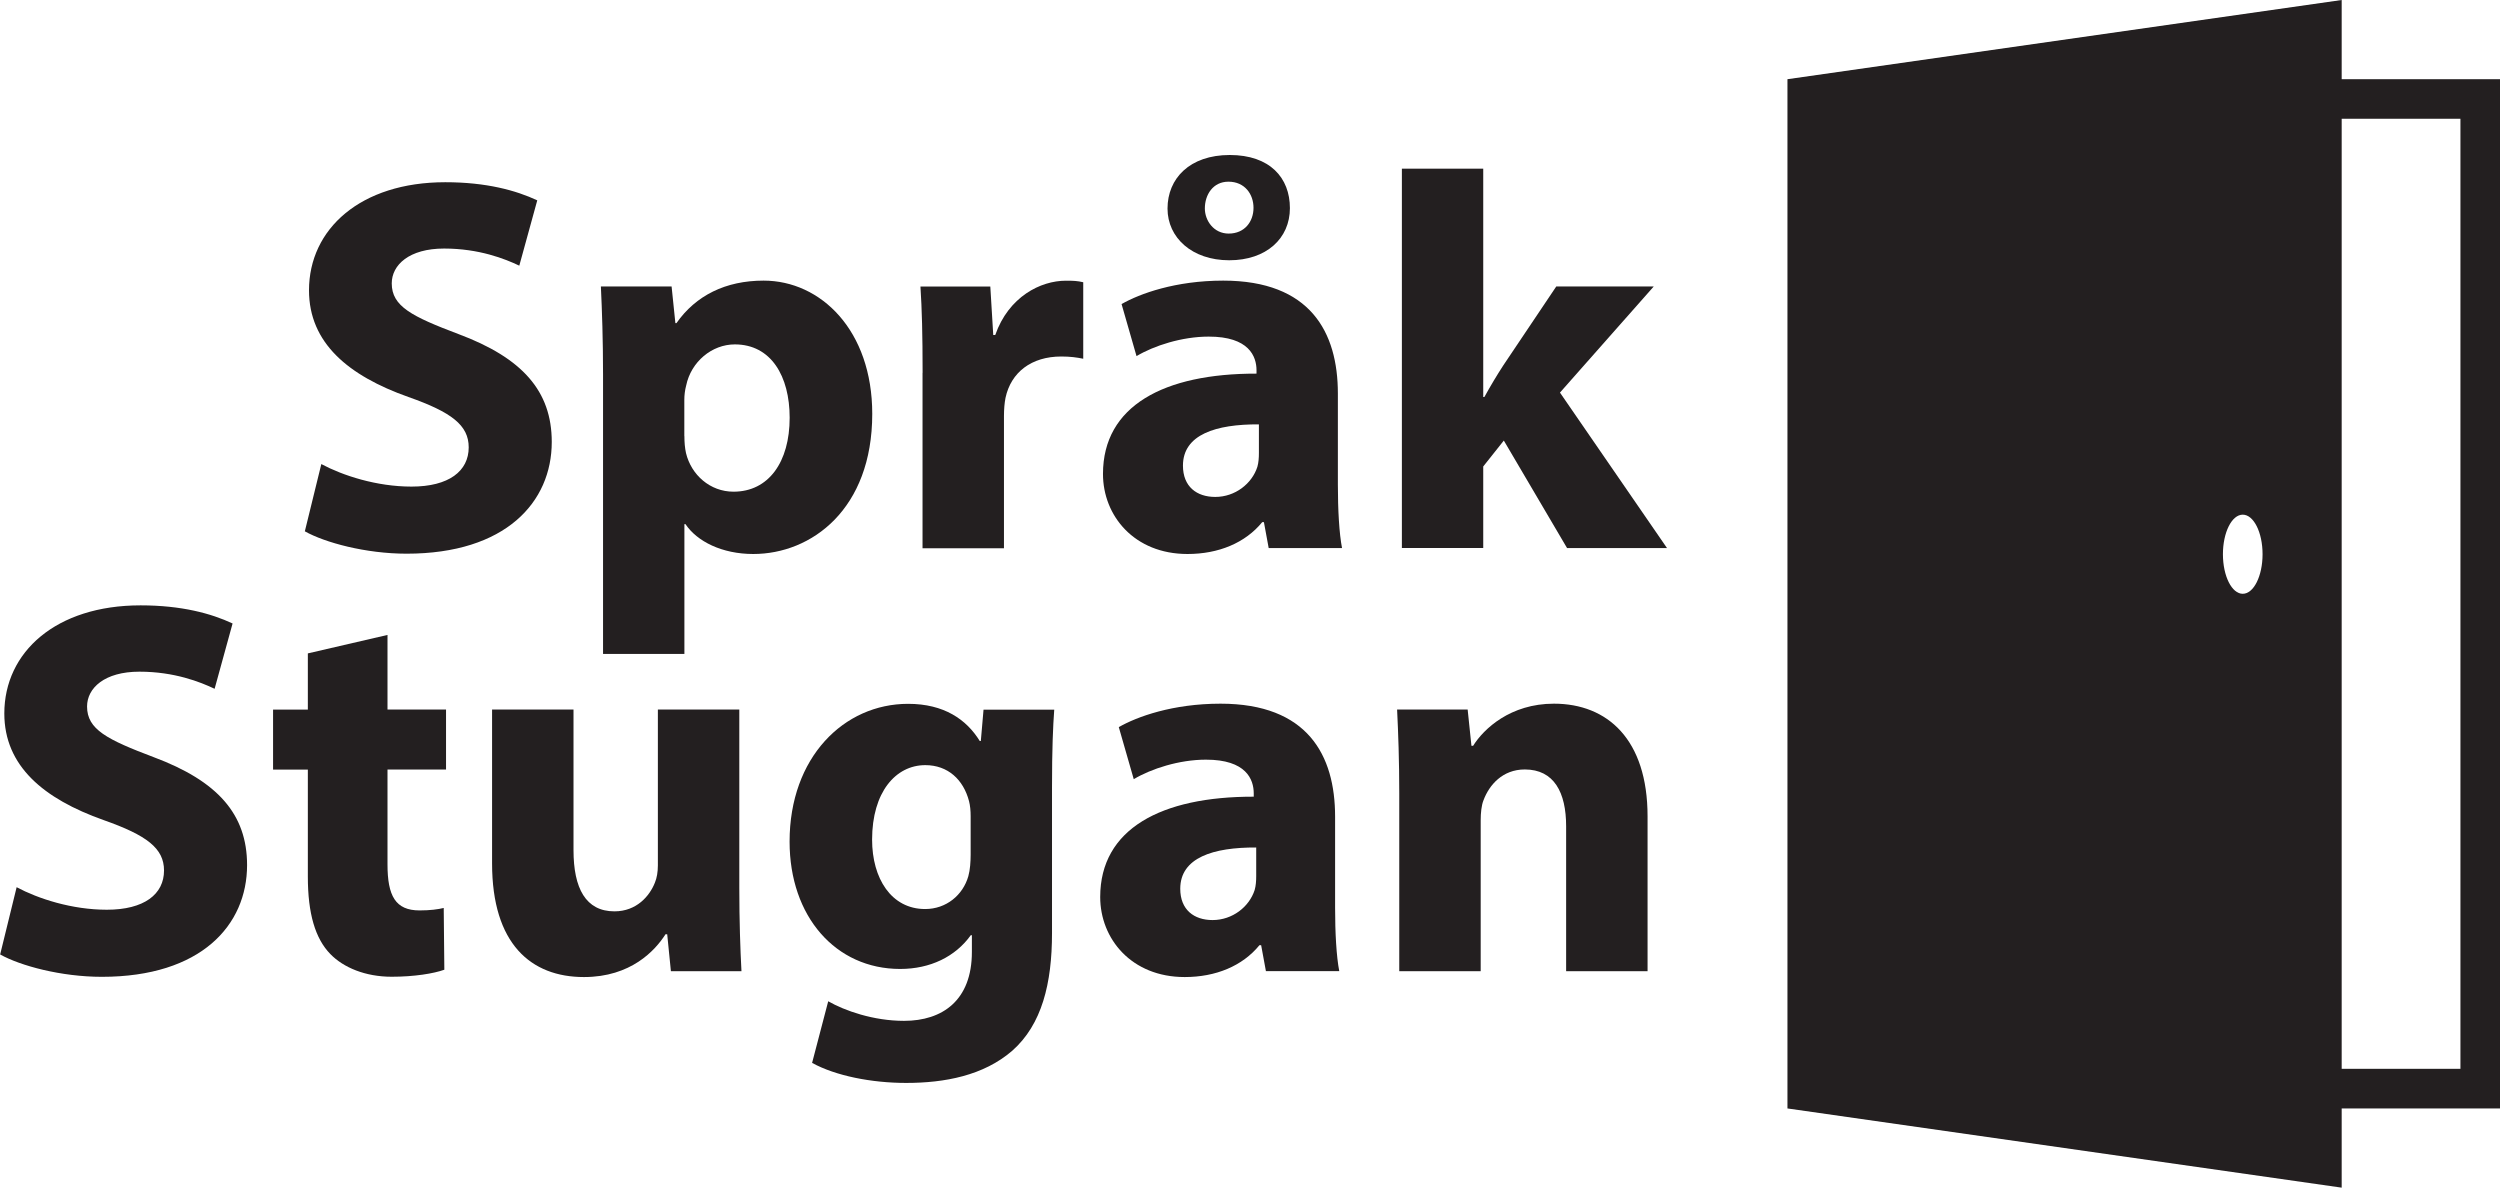
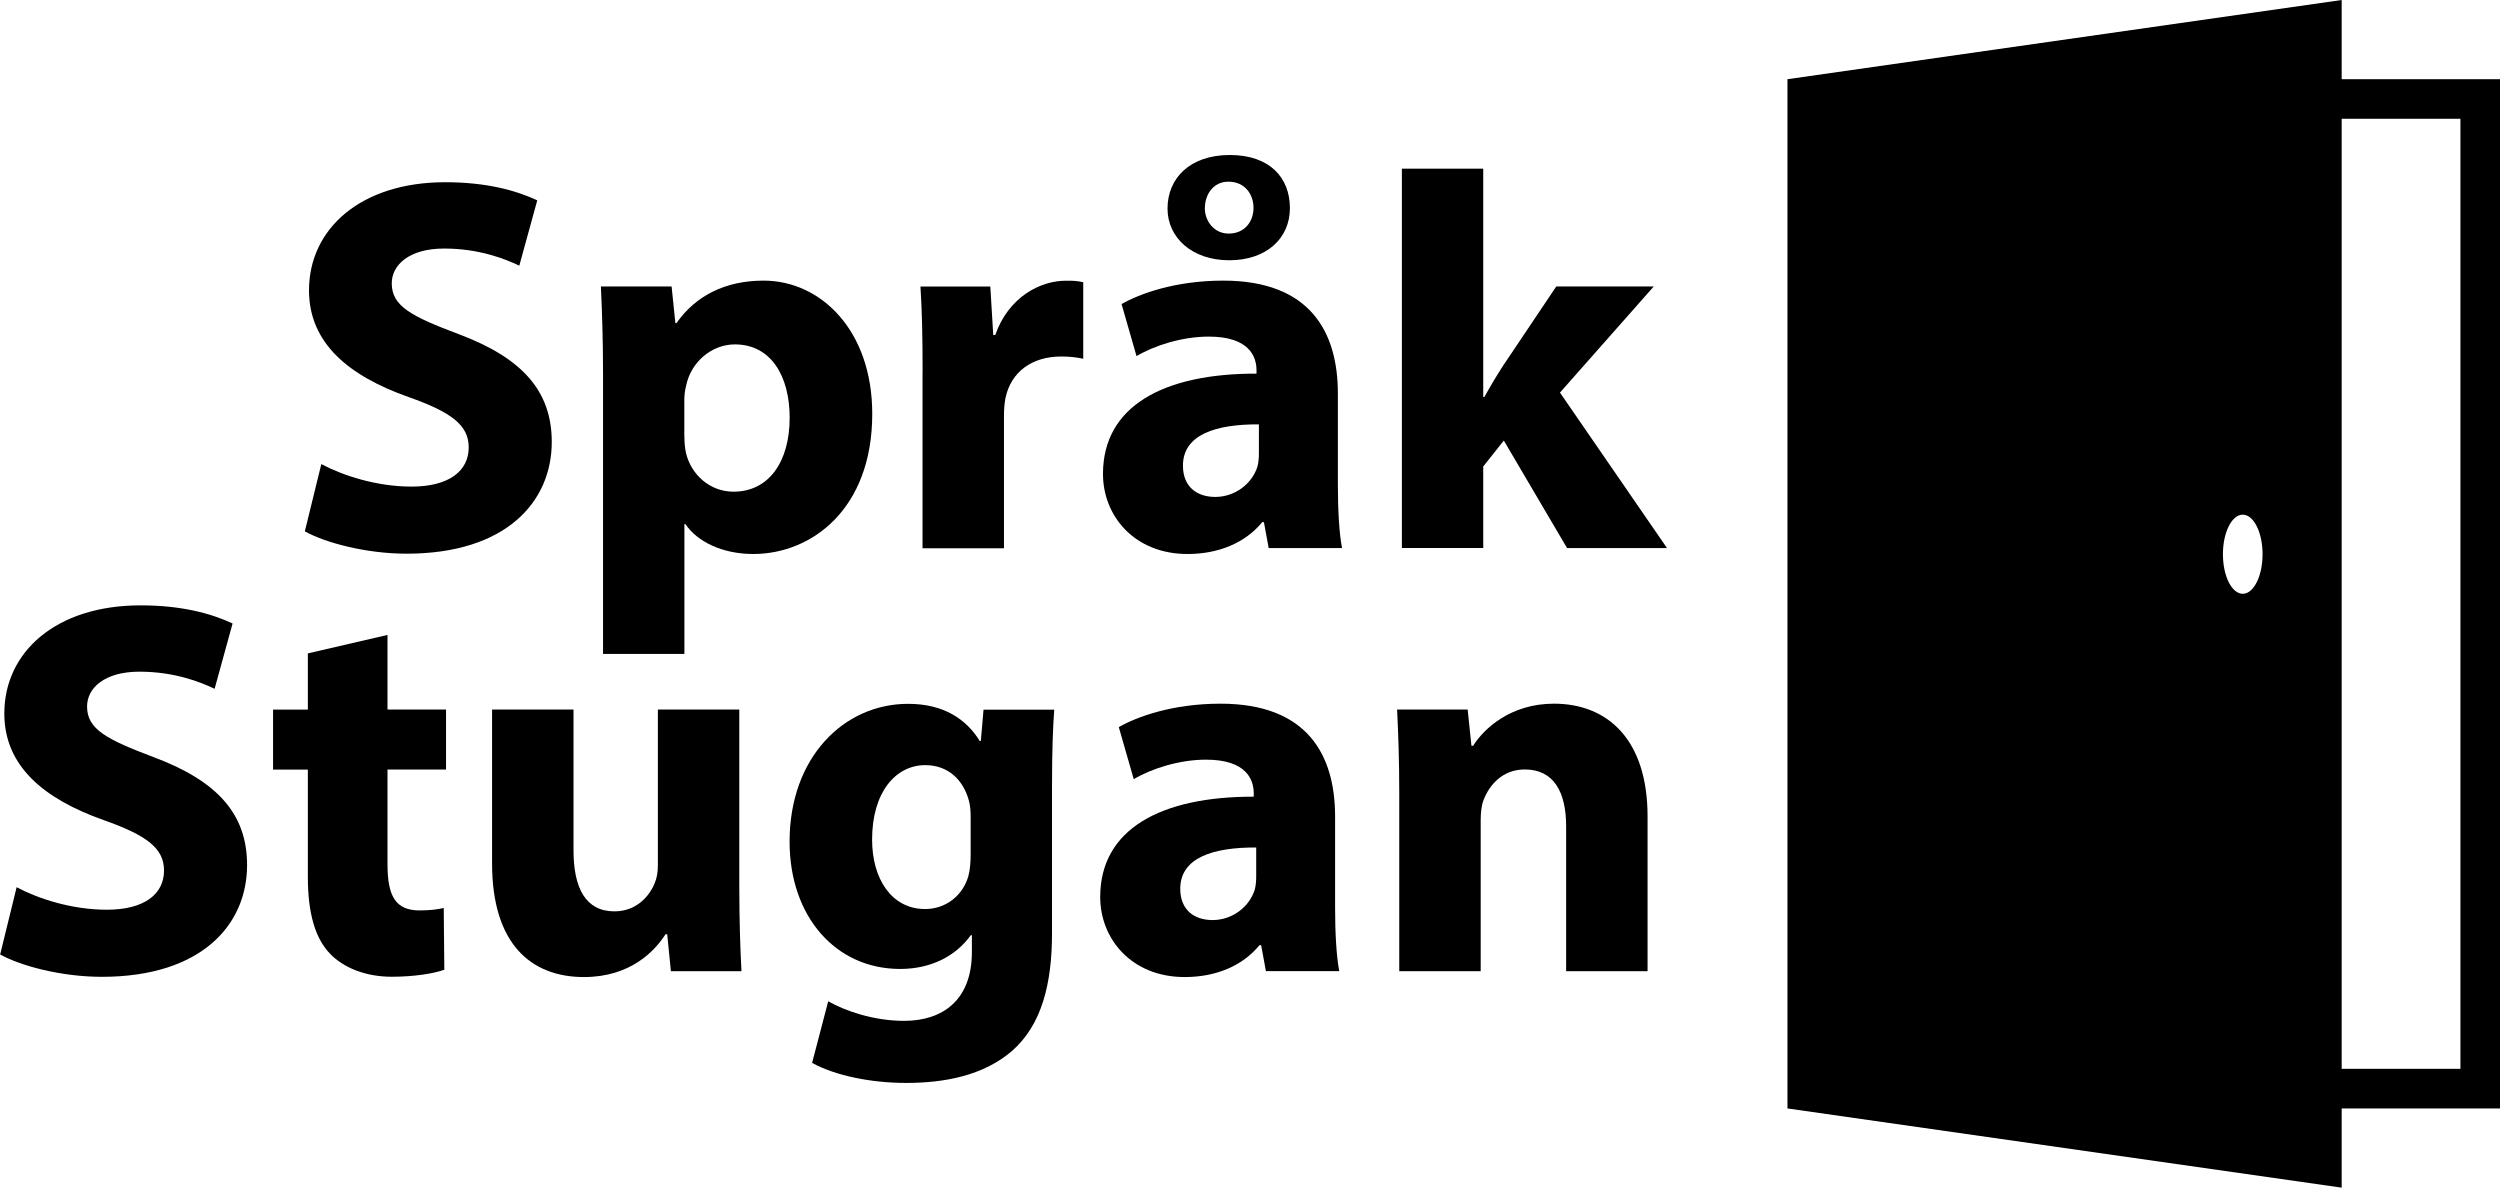
<svg xmlns="http://www.w3.org/2000/svg" id="Layer_2" data-name="Layer 2" viewBox="0 0 324.19 154">
  <defs>
    <style>
      .cls-1 {
        fill: #231f20;
      }
    </style>
  </defs>
  <g id="v6">
    <g id="text">
      <g>
-         <path class="cls-1" d="M41.65,60.17c2.8,1.5,7.19,2.93,11.71,2.93,4.85,0,7.42-2.01,7.42-5.09,0-2.87-2.23-4.56-7.82-6.53-7.79-2.76-12.89-7.01-12.89-13.83,0-7.96,6.69-14.02,17.67-14.02,5.33,0,9.17,1.06,11.93,2.35l-2.33,8.47c-1.85-.88-5.21-2.22-9.75-2.22s-6.79,2.13-6.79,4.52c0,2.97,2.59,4.28,8.65,6.57,8.27,3.09,12.1,7.38,12.1,13.99,0,7.8-5.97,14.49-18.83,14.49-5.29,0-10.59-1.44-13.19-2.9l2.14-8.73Z" />
-         <path class="cls-1" d="M78.2,48.55c0-4.46-.13-8.22-.28-11.4h9.17l.49,4.75h.14c2.51-3.58,6.37-5.51,11.3-5.51,7.42,0,14.09,6.45,14.09,17.28,0,12.37-7.88,18.17-15.43,18.17-4.05,0-7.29-1.63-8.79-3.87h-.14v16.83h-10.55v-36.25ZM88.75,56.56c0,.79.06,1.53.21,2.2.68,2.82,3.12,5,6.16,5,4.55,0,7.28-3.84,7.28-9.59,0-5.39-2.41-9.51-7.11-9.51-2.98,0-5.67,2.25-6.31,5.33-.16.6-.24,1.24-.24,1.88v4.69Z" />
-         <path class="cls-1" d="M119.64,48.34c0-4.98-.09-8.26-.28-11.18h9.06l.38,6.28h.26c1.74-4.96,5.87-7.04,9.16-7.04.97,0,1.47.02,2.25.2v9.92c-.82-.17-1.67-.29-2.85-.29-3.87,0-6.52,2.05-7.23,5.36-.13.67-.2,1.49-.2,2.35v17.16h-10.56v-22.74Z" />
-         <path class="cls-1" d="M164.52,71.08l-.62-3.37h-.22c-2.21,2.7-5.67,4.13-9.69,4.13-6.91,0-10.96-4.96-10.96-10.38,0-8.84,7.91-13.03,19.91-13.01v-.43c0-1.8-.97-4.38-6.21-4.37-3.46,0-7.09,1.18-9.35,2.53l-1.94-6.75c2.36-1.35,6.99-3.04,13.18-3.04,11.29,0,14.87,6.67,14.87,14.64v11.83c0,3.23.17,6.31.54,8.21h-9.5ZM151.4,27.04c0-3.88,2.86-6.94,8.07-6.94s7.8,2.96,7.8,6.89-3.05,6.76-7.87,6.76-8-2.93-8-6.7ZM163.24,55.03c-5.55-.03-9.84,1.31-9.84,5.35,0,2.73,1.79,4.06,4.19,4.06,2.58,0,4.76-1.72,5.46-3.9.16-.55.2-1.2.2-1.8v-3.71ZM162.55,26.94c0-1.74-1.12-3.38-3.25-3.38-2.01,0-3.06,1.7-3.06,3.47,0,1.57,1.15,3.26,3.09,3.26,2.07,0,3.22-1.55,3.22-3.34Z" />
-         <path class="cls-1" d="M192.35,51.48h.14c.79-1.43,1.62-2.82,2.44-4.08l6.88-10.25h12.64l-12.16,13.76,13.88,20.16h-12.96l-8.2-13.94-2.67,3.36v10.57h-10.55V21.87h10.55v29.61Z" />
+         <path fill="currentColor" d="M41.65,60.17c2.8,1.5,7.19,2.93,11.71,2.93,4.85,0,7.42-2.01,7.42-5.09,0-2.87-2.23-4.56-7.82-6.53-7.79-2.76-12.89-7.01-12.89-13.83,0-7.96,6.69-14.02,17.67-14.02,5.33,0,9.17,1.06,11.93,2.35l-2.33,8.47c-1.85-.88-5.21-2.22-9.75-2.22s-6.79,2.13-6.79,4.52c0,2.97,2.59,4.28,8.65,6.57,8.27,3.09,12.1,7.38,12.1,13.99,0,7.8-5.97,14.49-18.83,14.49-5.29,0-10.59-1.44-13.19-2.9l2.14-8.73Z" />
+         <path fill="currentColor" d="M78.2,48.55c0-4.46-.13-8.22-.28-11.4h9.17l.49,4.75h.14c2.51-3.58,6.37-5.51,11.3-5.51,7.42,0,14.09,6.45,14.09,17.28,0,12.37-7.88,18.17-15.43,18.17-4.05,0-7.29-1.63-8.79-3.87h-.14v16.83h-10.55v-36.25ZM88.75,56.56c0,.79.06,1.53.21,2.2.68,2.82,3.12,5,6.16,5,4.55,0,7.28-3.84,7.28-9.59,0-5.39-2.41-9.51-7.11-9.51-2.98,0-5.67,2.25-6.31,5.33-.16.6-.24,1.24-.24,1.88v4.69Z" />
+         <path fill="currentColor" d="M119.64,48.34c0-4.98-.09-8.26-.28-11.18h9.06l.38,6.28h.26c1.74-4.96,5.87-7.04,9.16-7.04.97,0,1.47.02,2.25.2v9.92c-.82-.17-1.67-.29-2.85-.29-3.87,0-6.52,2.05-7.23,5.36-.13.67-.2,1.49-.2,2.35v17.16h-10.56v-22.74Z" />
+         <path fill="currentColor" d="M164.52,71.08l-.62-3.37h-.22c-2.21,2.7-5.67,4.13-9.69,4.13-6.91,0-10.96-4.96-10.96-10.38,0-8.84,7.91-13.03,19.91-13.01v-.43c0-1.8-.97-4.38-6.21-4.37-3.46,0-7.09,1.18-9.35,2.53l-1.94-6.75c2.36-1.35,6.99-3.04,13.18-3.04,11.29,0,14.87,6.67,14.87,14.64v11.83c0,3.23.17,6.31.54,8.21h-9.5ZM151.4,27.04c0-3.88,2.86-6.94,8.07-6.94s7.8,2.96,7.8,6.89-3.05,6.76-7.87,6.76-8-2.93-8-6.7ZM163.24,55.03c-5.55-.03-9.84,1.31-9.84,5.35,0,2.73,1.79,4.06,4.19,4.06,2.58,0,4.76-1.72,5.46-3.9.16-.55.2-1.2.2-1.8v-3.71ZM162.55,26.94c0-1.74-1.12-3.38-3.25-3.38-2.01,0-3.06,1.7-3.06,3.47,0,1.57,1.15,3.26,3.09,3.26,2.07,0,3.22-1.55,3.22-3.34Z" />
+         <path fill="currentColor" d="M192.35,51.48h.14c.79-1.43,1.62-2.82,2.44-4.08l6.88-10.25h12.64l-12.16,13.76,13.88,20.16h-12.96l-8.2-13.94-2.67,3.36v10.57h-10.55V21.87h10.55v29.61Z" />
      </g>
      <g>
-         <path class="cls-1" d="M2.14,115.04c2.8,1.5,7.19,2.93,11.71,2.93,4.85,0,7.42-2.01,7.42-5.09,0-2.87-2.23-4.56-7.82-6.53-7.79-2.76-12.89-7.01-12.89-13.83,0-7.96,6.69-14.02,17.67-14.02,5.33,0,9.17,1.06,11.93,2.35l-2.33,8.47c-1.85-.88-5.21-2.22-9.75-2.22s-6.79,2.13-6.79,4.52c0,2.97,2.59,4.28,8.65,6.57,8.27,3.09,12.1,7.38,12.1,13.99,0,7.8-5.97,14.49-18.83,14.49-5.29,0-10.59-1.44-13.19-2.9l2.14-8.73Z" />
-         <path class="cls-1" d="M50.25,82.34v9.67h7.59v7.78h-7.59v12.29c0,4.09,1.02,5.98,4.16,5.98,1.36,0,2.41-.14,3.13-.32l.08,8.01c-1.36.49-3.88.91-6.83.91-3.41,0-6.25-1.19-7.95-2.94-1.96-2.01-2.92-5.24-2.92-10.05v-13.87h-4.51v-7.78h4.51v-7.29l10.31-2.39Z" />
-         <path class="cls-1" d="M95.87,115.07c0,4.41.13,8.05.28,10.87h-9.15l-.48-4.79h-.22c-1.33,2.1-4.49,5.55-10.57,5.55-6.89,0-11.92-4.31-11.92-14.74v-19.95h10.56v18.23c0,4.96,1.59,7.94,5.31,7.94,2.87,0,4.56-1.99,5.24-3.71.26-.62.39-1.39.39-2.24v-20.22h10.56v23.05Z" />
-         <path class="cls-1" d="M136.71,92.02c-.16,2.19-.29,5.06-.29,10.11v18.88c0,6.52-1.31,11.85-5.16,15.25-3.72,3.22-8.76,4.17-13.75,4.17-4.48,0-9.16-.92-12.2-2.6l2.09-7.99c2.13,1.22,5.85,2.54,9.83,2.54,4.99,0,8.8-2.66,8.8-8.93v-2.18h-.14c-1.99,2.78-5.25,4.38-9.16,4.38-8.37,0-14.34-6.8-14.34-16.51,0-10.94,7.05-17.87,15.37-17.87,4.66,0,7.57,2.03,9.29,4.82h.14l.35-4.06h9.16ZM125.87,105.84c0-.68-.06-1.38-.21-1.95-.73-2.79-2.74-4.67-5.67-4.67-3.84,0-6.9,3.5-6.9,9.66,0,5.05,2.5,9,6.88,9,2.73,0,4.9-1.8,5.6-4.26.23-.8.3-1.92.3-2.79v-4.99Z" />
-         <path class="cls-1" d="M164.16,125.94l-.62-3.37h-.22c-2.21,2.7-5.67,4.13-9.69,4.13-6.91,0-10.96-4.96-10.96-10.38,0-8.84,7.91-13.03,19.91-13.01v-.43c0-1.8-.97-4.38-6.21-4.37-3.46,0-7.09,1.18-9.35,2.53l-1.94-6.75c2.36-1.35,6.99-3.04,13.19-3.04,11.29,0,14.86,6.67,14.86,14.64v11.83c0,3.23.17,6.31.54,8.21h-9.5ZM162.89,109.9c-5.55-.03-9.84,1.31-9.84,5.35,0,2.73,1.79,4.06,4.19,4.06,2.58,0,4.76-1.72,5.46-3.9.16-.55.2-1.2.2-1.8v-3.71Z" />
-         <path class="cls-1" d="M181.45,102.85c0-4.22-.13-7.8-.28-10.84h9.15l.49,4.7h.22c1.37-2.19,4.82-5.46,10.48-5.46,6.93,0,12.14,4.62,12.14,14.61v20.08h-10.56v-18.8c0-4.37-1.56-7.36-5.36-7.36-2.9,0-4.62,2.03-5.35,3.98-.27.66-.37,1.66-.37,2.61v19.57h-10.56v-23.09Z" />
+         <path fill="currentColor" d="M2.14,115.04c2.8,1.5,7.19,2.93,11.71,2.93,4.85,0,7.42-2.01,7.42-5.09,0-2.87-2.23-4.56-7.82-6.53-7.79-2.76-12.89-7.01-12.89-13.83,0-7.96,6.69-14.02,17.67-14.02,5.33,0,9.17,1.06,11.93,2.35l-2.33,8.47c-1.85-.88-5.21-2.22-9.75-2.22s-6.79,2.13-6.79,4.52c0,2.97,2.59,4.28,8.65,6.57,8.27,3.09,12.1,7.38,12.1,13.99,0,7.8-5.97,14.49-18.83,14.49-5.29,0-10.59-1.44-13.19-2.9l2.14-8.73Z" />
+         <path fill="currentColor" d="M50.25,82.34v9.67h7.59v7.78h-7.59v12.29c0,4.09,1.02,5.98,4.16,5.98,1.36,0,2.41-.14,3.13-.32l.08,8.01c-1.36.49-3.88.91-6.83.91-3.41,0-6.25-1.19-7.95-2.94-1.96-2.01-2.92-5.24-2.92-10.05v-13.87h-4.51v-7.78h4.51v-7.29l10.31-2.39Z" />
+         <path fill="currentColor" d="M95.87,115.07c0,4.41.13,8.05.28,10.87h-9.15l-.48-4.79h-.22c-1.33,2.1-4.49,5.55-10.57,5.55-6.89,0-11.92-4.31-11.92-14.74v-19.95h10.56v18.23c0,4.96,1.59,7.94,5.31,7.94,2.87,0,4.56-1.99,5.24-3.71.26-.62.39-1.39.39-2.24v-20.22h10.56v23.05Z" />
+         <path fill="currentColor" d="M136.71,92.02c-.16,2.19-.29,5.06-.29,10.11v18.88c0,6.52-1.31,11.85-5.16,15.25-3.72,3.22-8.76,4.17-13.75,4.17-4.48,0-9.16-.92-12.2-2.6l2.09-7.99c2.13,1.22,5.85,2.54,9.83,2.54,4.99,0,8.8-2.66,8.8-8.93v-2.18h-.14c-1.99,2.78-5.25,4.38-9.16,4.38-8.37,0-14.34-6.8-14.34-16.51,0-10.94,7.05-17.87,15.37-17.87,4.66,0,7.57,2.03,9.29,4.82h.14l.35-4.06h9.16ZM125.87,105.84c0-.68-.06-1.38-.21-1.95-.73-2.79-2.74-4.67-5.67-4.67-3.84,0-6.9,3.5-6.9,9.66,0,5.05,2.5,9,6.88,9,2.73,0,4.9-1.8,5.6-4.26.23-.8.3-1.92.3-2.79v-4.99Z" />
+         <path fill="currentColor" d="M164.16,125.94l-.62-3.37h-.22c-2.21,2.7-5.67,4.13-9.69,4.13-6.91,0-10.96-4.96-10.96-10.38,0-8.84,7.91-13.03,19.91-13.01v-.43c0-1.8-.97-4.38-6.21-4.37-3.46,0-7.09,1.18-9.35,2.53l-1.94-6.75c2.36-1.35,6.99-3.04,13.19-3.04,11.29,0,14.86,6.67,14.86,14.64v11.83c0,3.23.17,6.31.54,8.21h-9.5ZM162.89,109.9c-5.55-.03-9.84,1.31-9.84,5.35,0,2.73,1.79,4.06,4.19,4.06,2.58,0,4.76-1.72,5.46-3.9.16-.55.2-1.2.2-1.8v-3.71Z" />
+         <path fill="currentColor" d="M181.45,102.85c0-4.22-.13-7.8-.28-10.84h9.15l.49,4.7h.22c1.37-2.19,4.82-5.46,10.48-5.46,6.93,0,12.14,4.62,12.14,14.61v20.08h-10.56v-18.8c0-4.37-1.56-7.36-5.36-7.36-2.9,0-4.62,2.03-5.35,3.98-.27.66-.37,1.66-.37,2.61v19.57h-10.56v-23.09Z" />
      </g>
    </g>
    <g id="door">
-       <path class="cls-1" d="M252.33,10.27v133.47h71.87V10.27h-71.87ZM319.06,138.6h-61.6V15.4h61.6v123.2Z" />
-       <path class="cls-1" d="M231.79,10.27v133.47l71.87,10.27V0l-71.87,10.27ZM290.83,77c-1.42,0-2.57-2.3-2.57-5.13s1.15-5.13,2.57-5.13,2.57,2.3,2.57,5.13-1.15,5.13-2.57,5.13Z" />
+       <path fill="currentColor" d="M252.33,10.27v133.47h71.87V10.27h-71.87ZM319.06,138.6h-61.6V15.4h61.6v123.2Z" />
+       <path fill="currentColor" d="M231.79,10.27v133.47l71.87,10.27V0l-71.87,10.27ZM290.83,77c-1.42,0-2.57-2.3-2.57-5.13s1.15-5.13,2.57-5.13,2.57,2.3,2.57,5.13-1.15,5.13-2.57,5.13Z" />
    </g>
  </g>
</svg>
